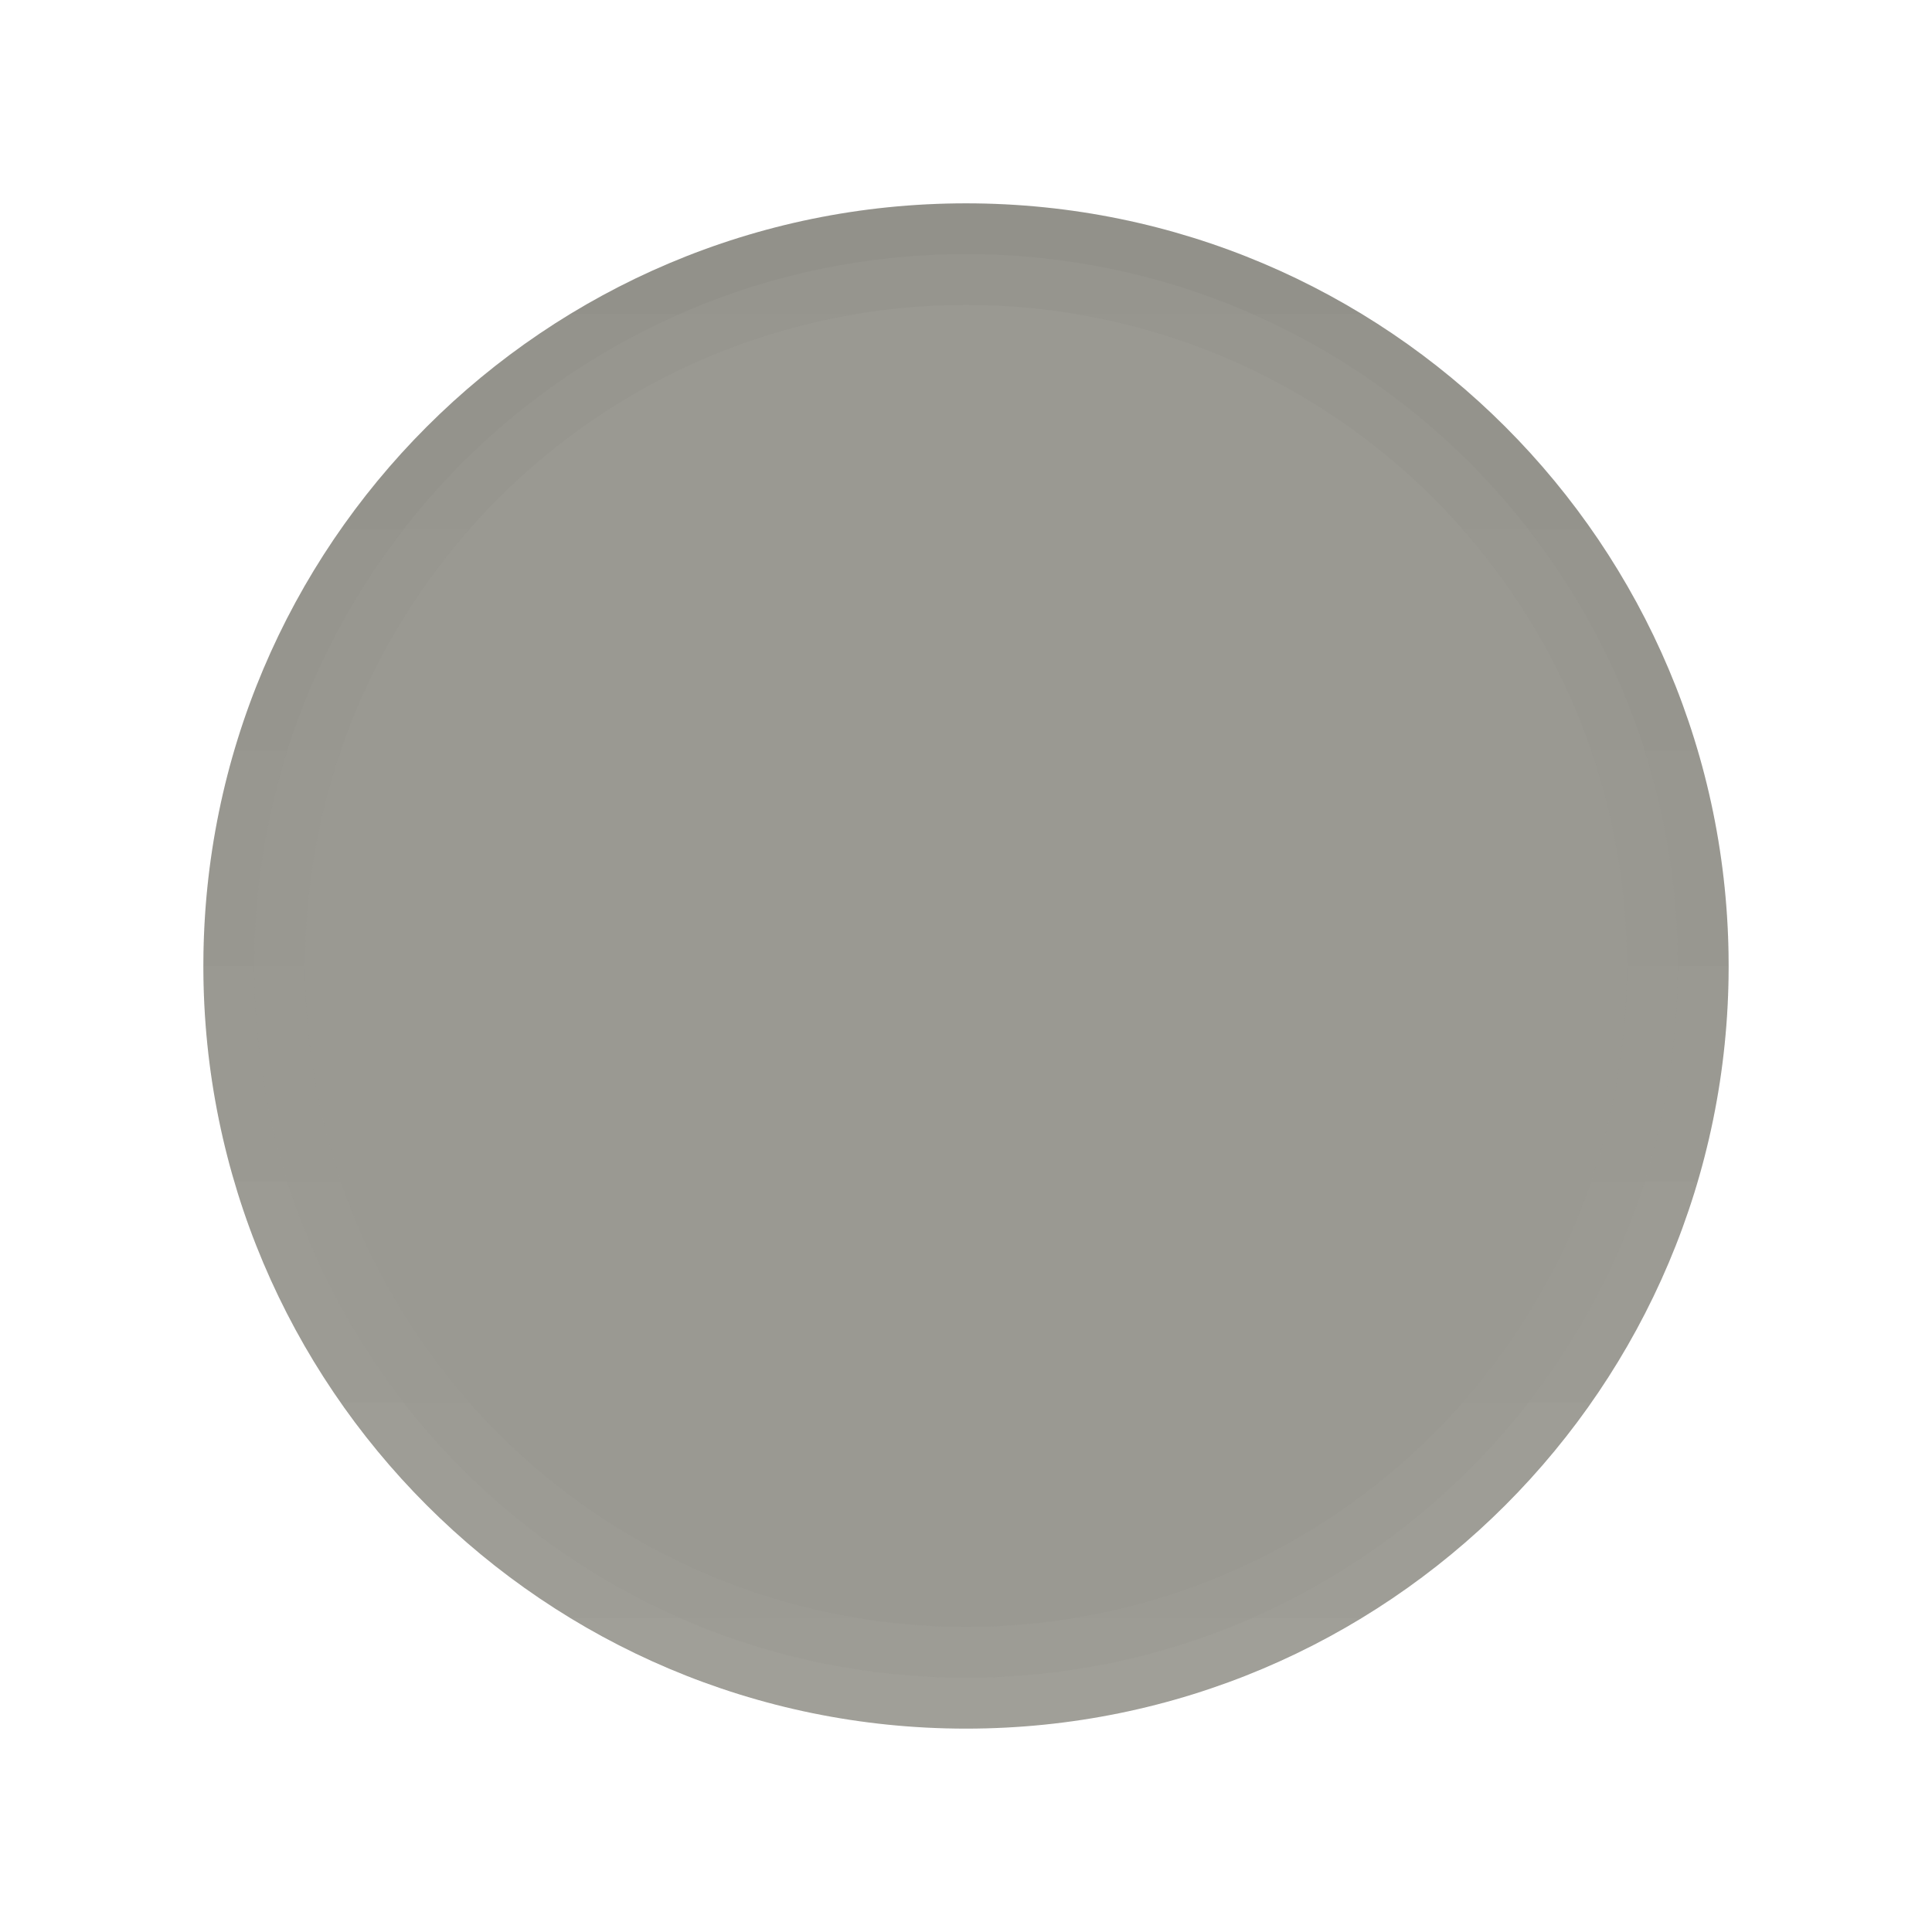
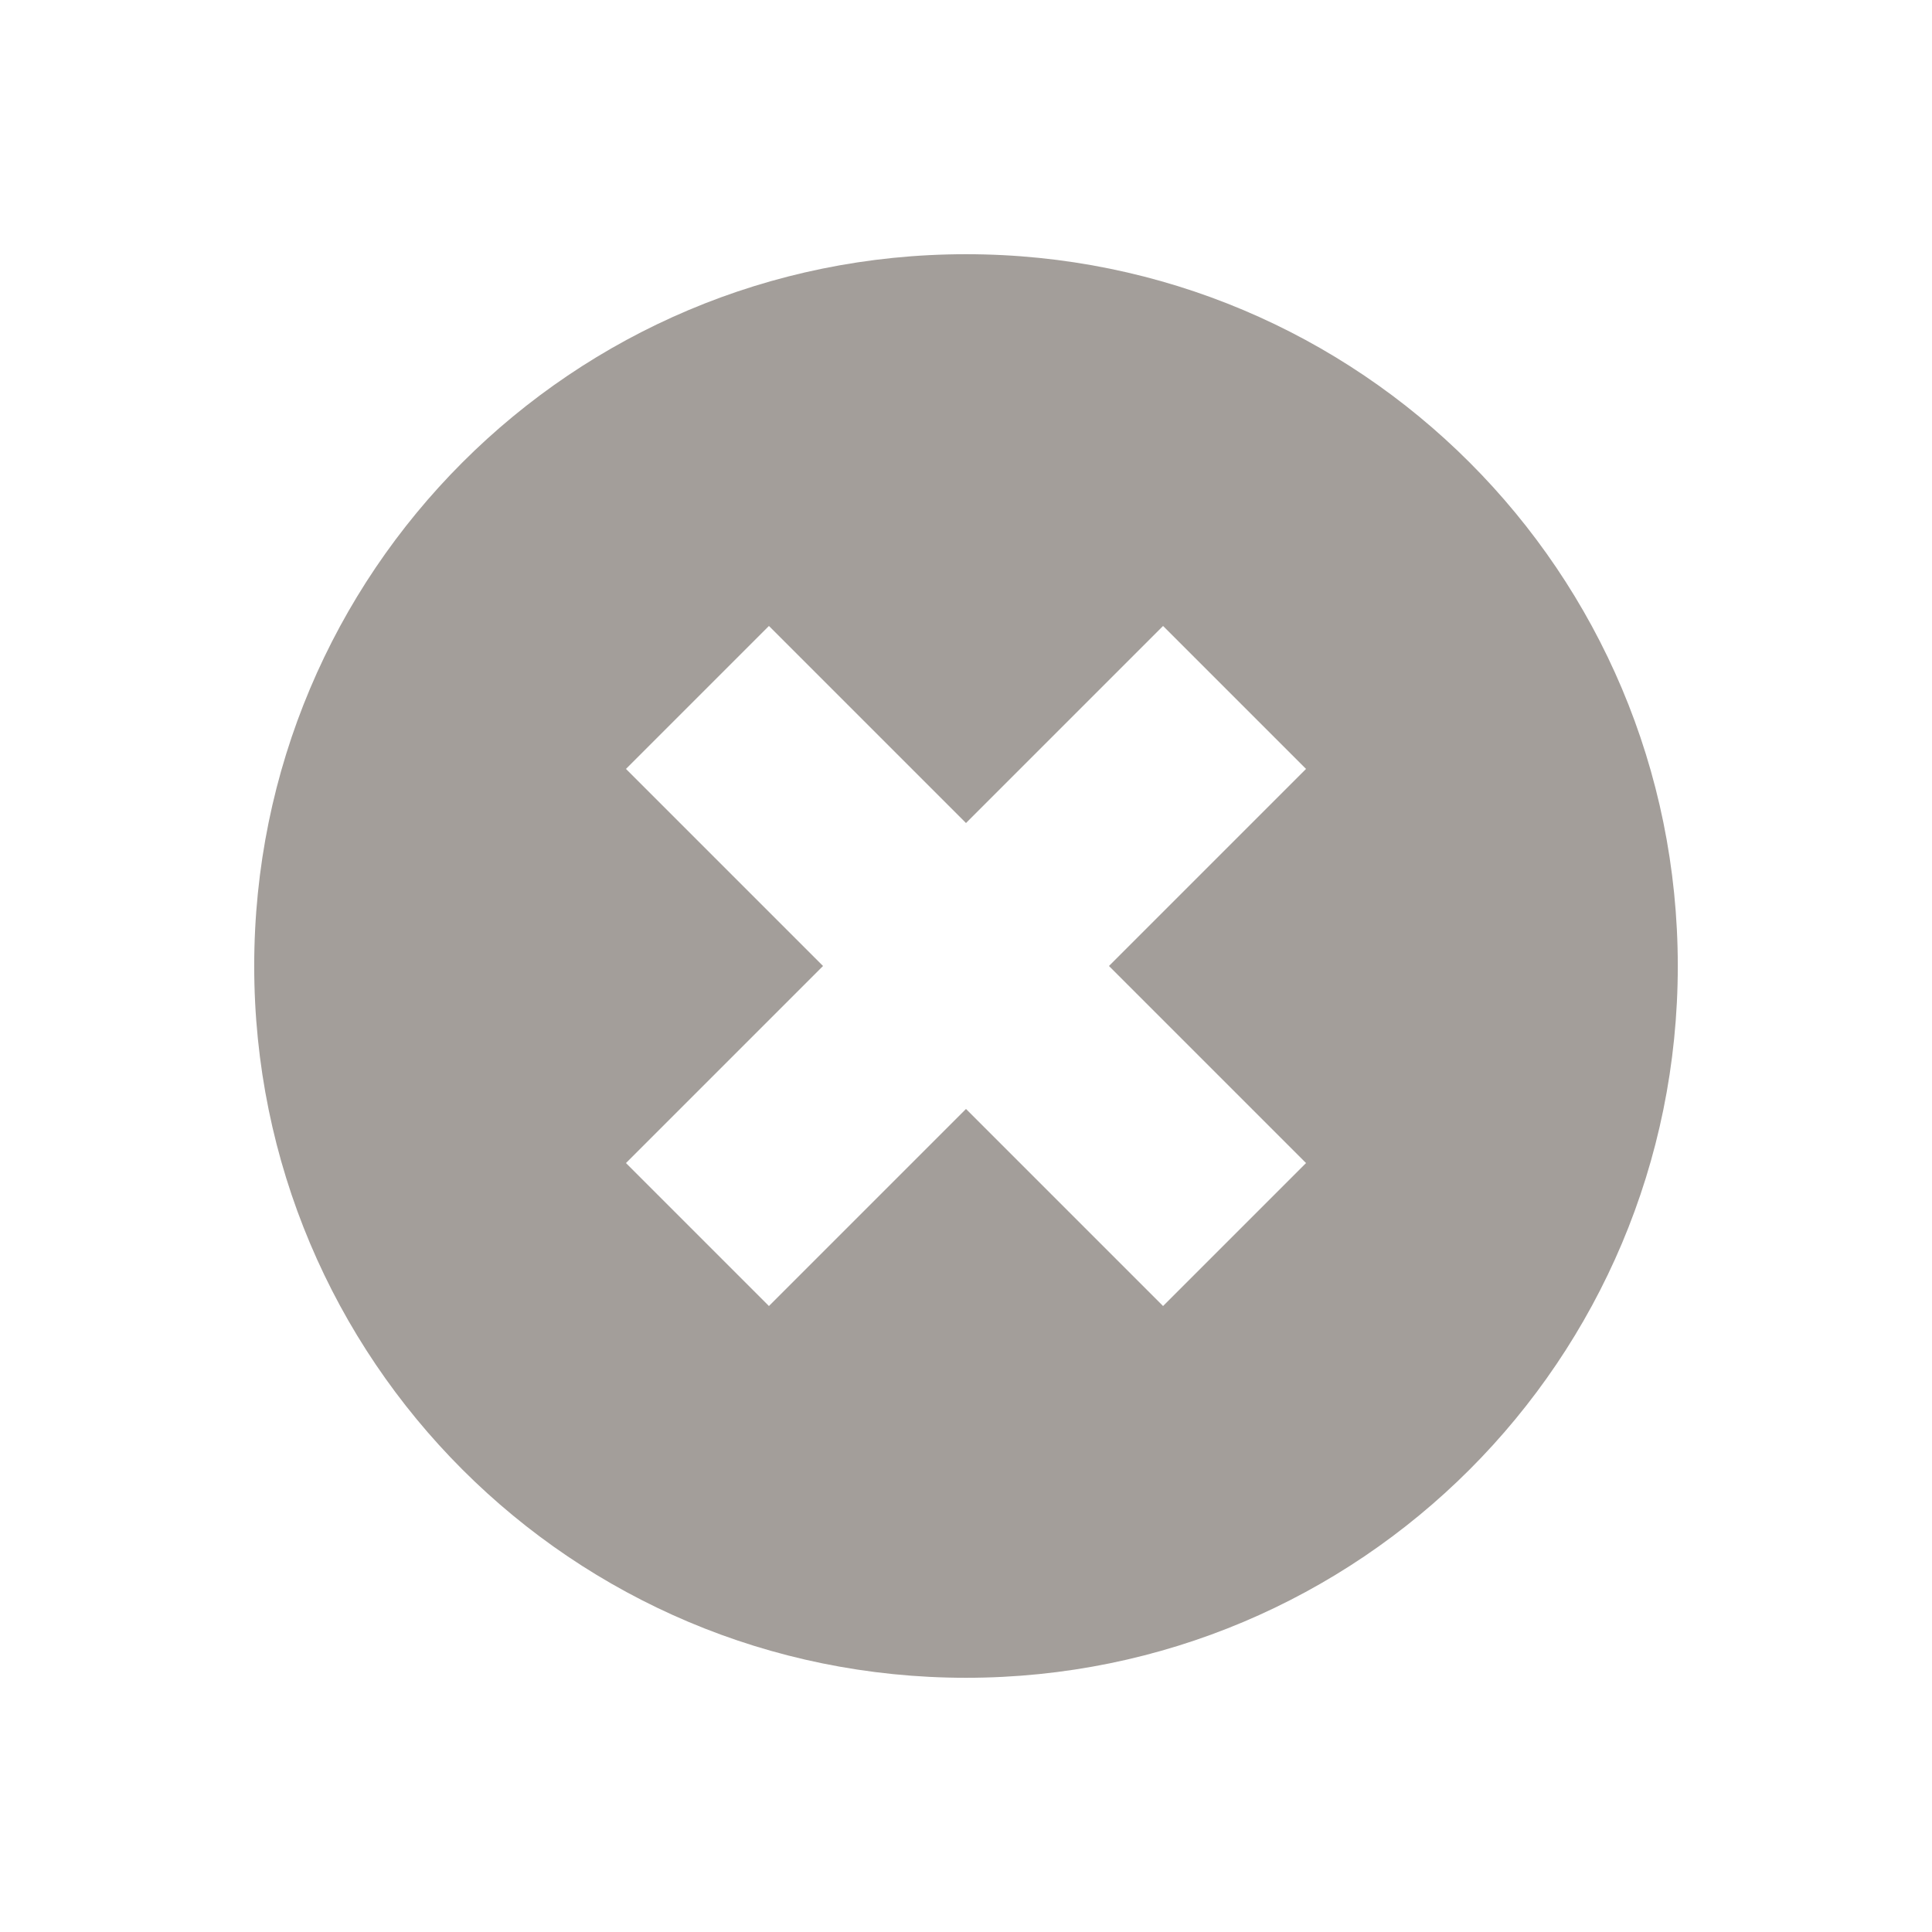
- <svg xmlns="http://www.w3.org/2000/svg" xmlns:xlink="http://www.w3.org/1999/xlink" width="19" height="19" id="svg4770" version="1.1" viewBox="0 0 19 19">
-   <defs id="defs4772">
-     <linearGradient xlink:href="#linearGradient4522" id="linearGradient4656" gradientUnits="userSpaceOnUse" gradientTransform="translate(-1072.362,-1053.362)" x1="2" y1="1062.862" x2="17" y2="1062.862" />
-     <linearGradient id="linearGradient4522">
-       <stop id="stop4560" offset="0" style="stop-color:#9a9992;stop-opacity:1;" />
-       <stop id="stop4562" offset="1" style="stop-color:#9a9992;stop-opacity:1;" />
+ <svg xmlns="http://www.w3.org/2000/svg" xmlns:ns1="http://www.openswatchbook.org/uri/2009/osb" id="svg4486" height="19" viewBox="0 0 19 19" width="19" version="1.1">
+   <defs id="defs10">
+     <linearGradient id="linearGradient3781" ns1:paint="solid">
+       <stop style="stop-color:#000000;stop-opacity:1;" offset="0" id="stop3783" />
    </linearGradient>
-     <linearGradient id="linearGradient4297">
-       <stop style="stop-color:#ffffff;stop-opacity:1;" offset="0" id="stop4523" />
-       <stop style="stop-color:#000000;stop-opacity:1" offset="1" id="stop4525" />
-     </linearGradient>
-     <linearGradient xlink:href="#linearGradient4297" id="linearGradient7508" gradientUnits="userSpaceOnUse" gradientTransform="matrix(0,-1,1,0,0,-3.4765625e-5)" x1="-1070.362" y1="9" x2="-1055.362" y2="9" />
-     <linearGradient xlink:href="#linearGradient4297" id="linearGradient7514" gradientUnits="userSpaceOnUse" gradientTransform="matrix(0,-1.035712,1.035712,0,-0.3392617,-37.95674)" x1="-1070.104" y1="9.5" x2="-1055.621" y2="9.5" />
  </defs>
-   <g id="layer1" transform="translate(287.3571,-522.8622)">
-     <g style="display:inline" id="g4497" transform="translate(-287.3571,-530.5)">
-       <circle transform="matrix(0,-1,1,0,0,0)" style="color:#000000;fill:url(#linearGradient4656);fill-opacity:1;fill-rule:nonzero;stroke:none;stroke-width:8;marker:none;visibility:visible;display:inline;overflow:visible;enable-background:accumulate" id="circle4501" cx="-1062.862" cy="9.5" r="7.5" d="m -1055.362,9.5 c 0,4.142 -3.358,7.5 -7.5,7.5 -4.142,0 -7.5,-3.358 -7.5,-7.5 0,-4.142 3.358,-7.5 7.5,-7.5 4.142,0 7.5,3.358 7.5,7.5 z" />
-       <path style="font-style:normal;font-variant:normal;font-weight:normal;font-stretch:normal;text-indent:0;text-align:start;text-decoration:none;line-height:normal;letter-spacing:normal;word-spacing:normal;text-transform:none;direction:ltr;block-progression:tb;writing-mode:lr-tb;text-anchor:start;baseline-shift:baseline;opacity:0.03;color:#000000;color-interpolation:sRGB;color-interpolation-filters:linearRGB;fill:url(#linearGradient7508);fill-opacity:1;stroke:none;stroke-width:1;marker:none;visibility:visible;display:inline;overflow:visible;isolation:auto;mix-blend-mode:normal;enable-background:accumulate;clip-rule:nonzero;color-rendering:auto;image-rendering:auto;shape-rendering:auto;text-rendering:auto;font-family:sans-serif;-inkscape-font-specification:sans-serif" d="m 2,1062.861 c 0,4.136 3.364,7.5 7.5,7.5 4.136,0 7.5,-3.364 7.5,-7.5 0,-4.136 -3.364,-7.5 -7.5,-7.5 -4.136,0 -7.5,3.364 -7.5,7.5 z m 1,0 c 0,-3.596 2.904,-6.5 6.5,-6.5 3.596,0 6.5,2.904 6.5,6.5 0,3.596 -2.904,6.5 -6.5,6.5 -3.596,0 -6.5,-2.904 -6.5,-6.5 z" id="circle4503" />
-       <path style="font-style:normal;font-variant:normal;font-weight:normal;font-stretch:normal;text-indent:0;text-align:start;text-decoration:none;line-height:normal;letter-spacing:normal;word-spacing:normal;text-transform:none;direction:ltr;block-progression:tb;writing-mode:lr-tb;text-anchor:start;baseline-shift:baseline;opacity:0.03;color:#000000;color-interpolation:sRGB;color-interpolation-filters:linearRGB;fill:url(#linearGradient7514);fill-opacity:1;stroke:none;stroke-width:0.5;marker:none;visibility:visible;display:inline;overflow:visible;isolation:auto;mix-blend-mode:normal;enable-background:accumulate;clip-rule:nonzero;color-rendering:auto;image-rendering:auto;shape-rendering:auto;text-rendering:auto;font-family:sans-serif;-inkscape-font-specification:sans-serif" d="m 2,1062.861 c 0,4.139 3.361,7.5 7.5,7.5 4.139,0 7.5,-3.361 7.5,-7.5 0,-4.139 -3.361,-7.5 -7.5,-7.5 -4.139,0 -7.5,3.361 -7.5,7.5 z m 0.5,0 c 0,-3.869 3.131,-7 7,-7 3.869,0 7,3.131 7,7 0,3.869 -3.131,7 -7,7 -3.869,0 -7,-3.131 -7,-7 z" id="circle4505" />
-       <rect y="1053.362" x="-7.3563765e-06" height="19" width="19" id="rect4507" style="color:#000000;fill:none;stroke:none;stroke-width:1;marker:none;visibility:visible;display:inline;overflow:visible;enable-background:accumulate" />
+   <g id="layer1" transform="translate(290.21 -522.86)">
+     <g id="g4113" transform="translate(-289.71 -511)">
+       <rect id="rect4539" style="color:#000000;fill:none" height="19" width="19" y="1033.86" x="-0.5" />
+       <path style="opacity:1;fill:#a39e9a;fill-opacity:1;stroke:none" d="M 9.5 2.5 C 5.627 2.5 2.5 5.627 2.5 9.5 C 2.5 13.373 5.627 16.5 9.5 16.5 C 13.373 16.5 16.5 13.373 16.5 9.5 C 16.5 5.627 13.373 2.5 9.5 2.5 z M 7.562 6.156 L 9.5 8.094 L 11.438 6.156 L 12.844 7.562 L 10.906 9.5 L 12.844 11.438 L 11.438 12.844 L 9.5 10.906 L 7.562 12.844 L 6.156 11.438 L 8.094 9.5 L 6.156 7.562 L 7.562 6.156 z " transform="translate(-0.5,1033.86)" id="path2985" />
    </g>
  </g>
</svg>
